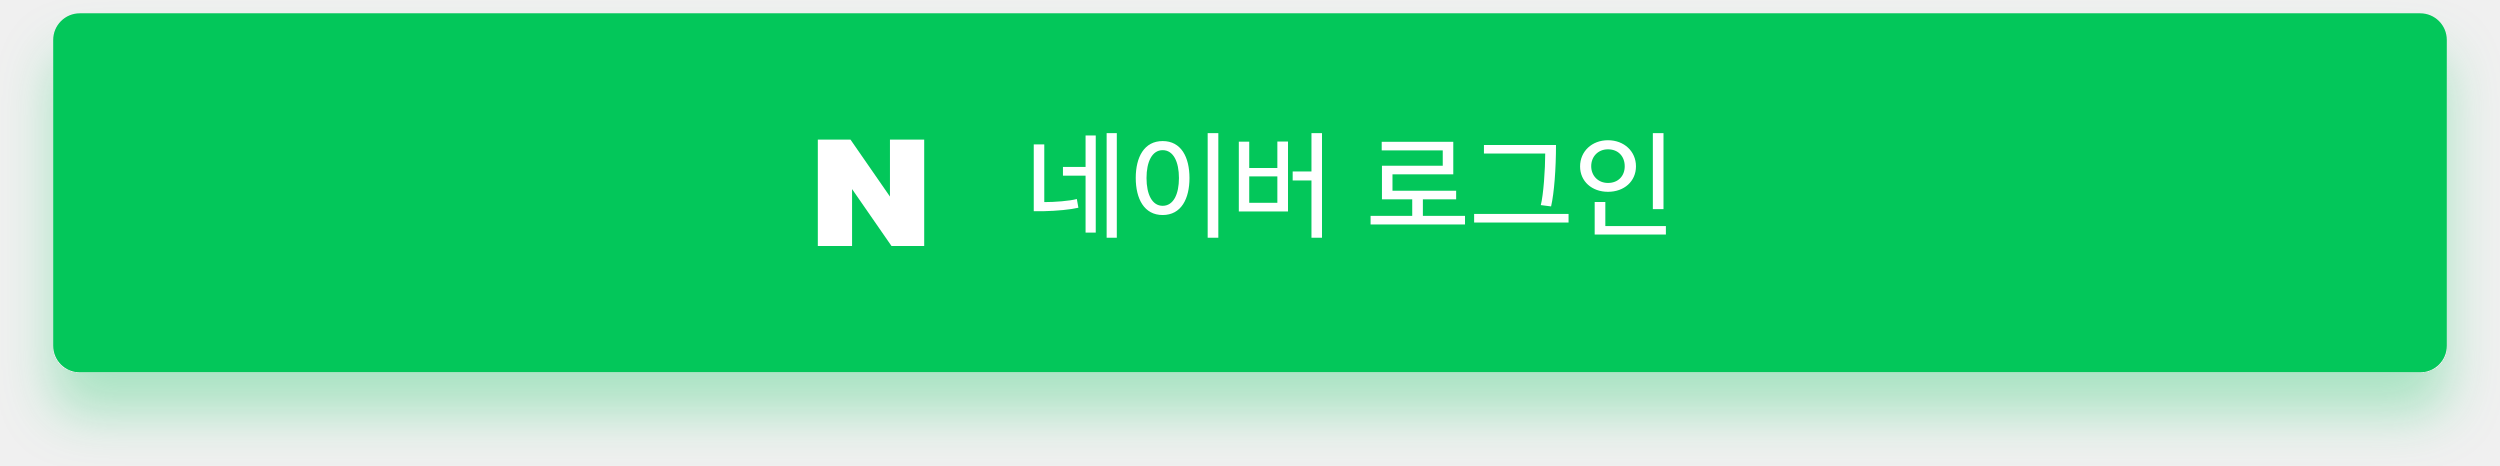
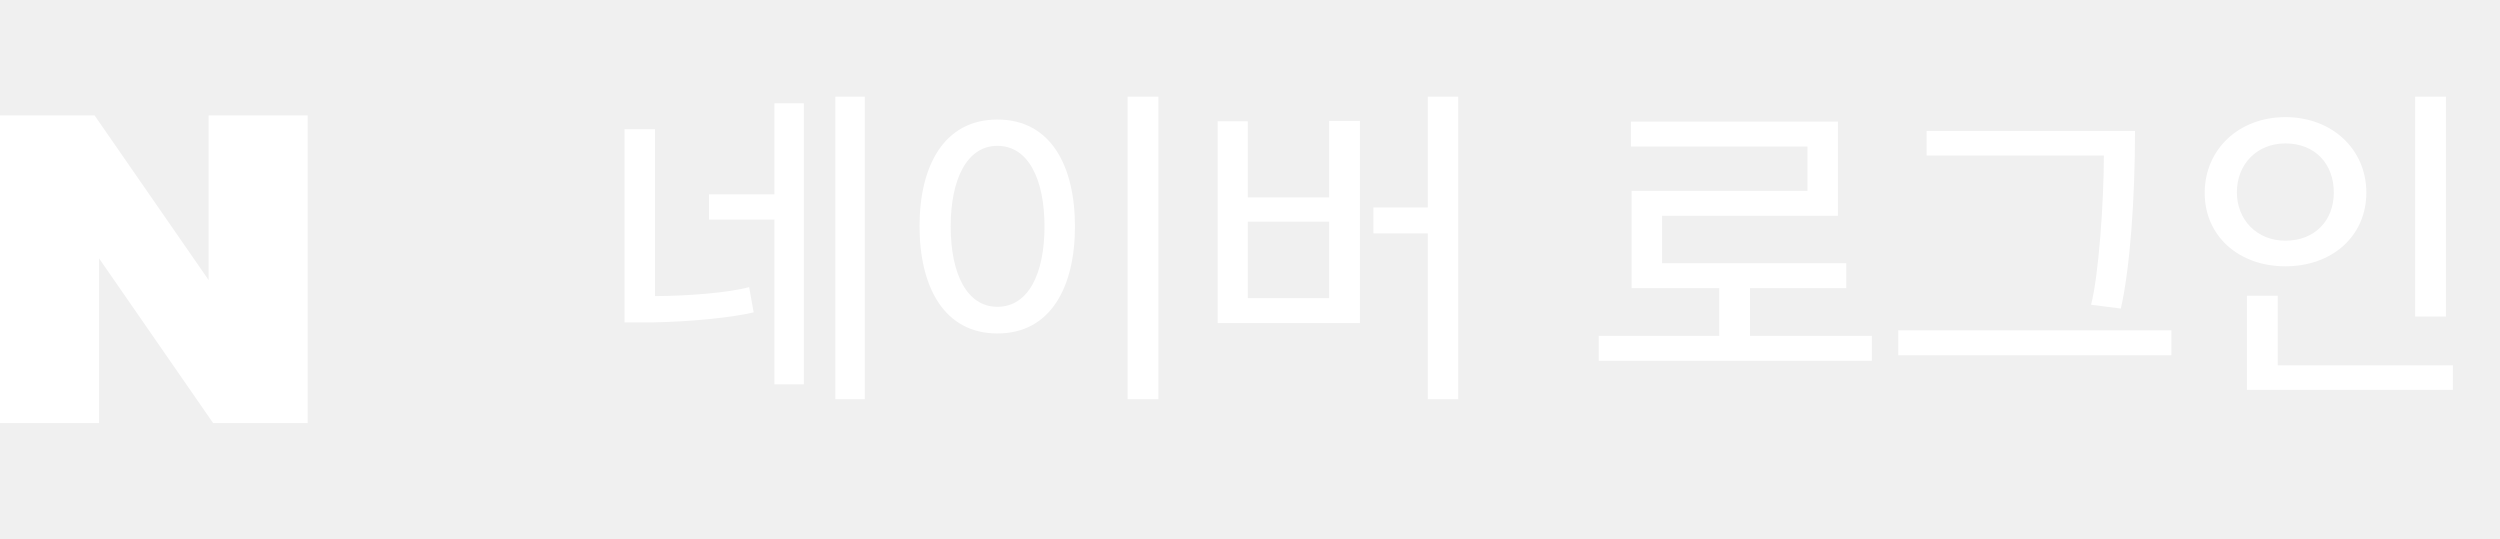
- <svg xmlns="http://www.w3.org/2000/svg" width="376" height="70" viewBox="0 0 376 70" fill="none">
-   <g filter="url(#filter0_d_829_36724)">
-     <rect x="8" y="2" width="360" height="54" rx="4" fill="#03C75A" />
-     <g clip-path="url(#clip0_829_36724)">
-       <path d="M133.849 29.563L127.917 21H123V37H128.151V28.436L134.083 37H139V21H133.849V29.563Z" fill="white" />
-     </g>
-     <path d="M163.27 26.418H159.868V25.104H163.27V20.37H164.8V34.986H163.27V26.418ZM167.968 35.76H166.438V20.028H167.968V35.76ZM162.19 31.242C161.074 31.512 158.932 31.728 156.97 31.764H155.476V21.72H157.06V30.396C158.608 30.396 160.876 30.234 161.956 29.928L162.19 31.242ZM183.236 35.76H181.634V20.028H183.236V35.76ZM170.816 26.76C170.816 23.646 172.076 21.216 174.866 21.216C177.656 21.216 178.898 23.646 178.898 26.778C178.898 29.892 177.656 32.34 174.866 32.34C172.076 32.34 170.816 29.892 170.816 26.76ZM177.314 26.778C177.314 24.348 176.486 22.584 174.866 22.584C173.264 22.584 172.436 24.348 172.436 26.778C172.436 29.208 173.264 30.954 174.866 30.954C176.486 30.954 177.314 29.208 177.314 26.778ZM197.244 27.138H194.418V25.788H197.244V20.028H198.828V35.76H197.244V27.138ZM193.716 31.8H186.318V21.306H187.884V25.266H192.114V21.288H193.716V31.8ZM192.114 30.504V26.526H187.884V30.504H192.114ZM220.337 33.762H206.135V32.466H212.399V29.982H207.845V24.924H216.989V22.62H207.809V21.324H218.573V26.22H209.429V28.686H219.005V29.982H214.001V32.466H220.337V33.762ZM235.911 33.474H221.709V32.178H235.911V33.474ZM234.021 21.81C234.021 25.392 233.751 29.01 233.283 31.044L231.735 30.846C232.131 29.334 232.401 25.464 232.401 23.088H223.185V21.81H234.021ZM250.19 31.458H248.588V20.028H250.19V31.458ZM250.55 35.274H239.84V30.378H241.442V33.996H250.55V35.274ZM241.838 21.09C244.268 21.09 246.05 22.764 246.05 25.014C246.05 27.282 244.268 28.848 241.838 28.848C239.426 28.848 237.644 27.282 237.644 25.032C237.644 22.764 239.426 21.09 241.838 21.09ZM241.838 22.458C240.362 22.458 239.318 23.538 239.318 24.996C239.318 26.436 240.362 27.516 241.838 27.516C243.386 27.516 244.358 26.454 244.358 25.014C244.358 23.52 243.386 22.458 241.838 22.458Z" fill="white" />
+ <svg xmlns="http://www.w3.org/2000/svg" width="130" height="28" viewBox="0 0 130 28" fill="none">
+   <g clip-path="url(#clip0_1542_766)">
+     <path d="M10.849 14.563L4.917 6H0V22H5.151V13.436L11.083 22H16V6H10.849V14.563Z" fill="white" />
  </g>
+   <path d="M40.27 11.418H36.868V10.104H40.27V5.37H41.8V19.986H40.27V11.418ZM44.968 20.76H43.438V5.028H44.968V20.76ZM39.19 16.242C38.074 16.512 35.932 16.728 33.97 16.764H32.476V6.72H34.06V15.396C35.608 15.396 37.876 15.234 38.956 14.928L39.19 16.242ZM60.236 20.76H58.634V5.028H60.236V20.76ZM47.816 11.76C47.816 8.646 49.076 6.216 51.866 6.216C54.656 6.216 55.898 8.646 55.898 11.778C55.898 14.892 54.656 17.34 51.866 17.34C49.076 17.34 47.816 14.892 47.816 11.76ZM54.314 11.778C54.314 9.348 53.486 7.584 51.866 7.584C50.264 7.584 49.436 9.348 49.436 11.778C49.436 14.208 50.264 15.954 51.866 15.954C53.486 15.954 54.314 14.208 54.314 11.778ZM74.244 12.138H71.418V10.788H74.244V5.028H75.828V20.76H74.244V12.138ZM70.716 16.8H63.318V6.306H64.884V10.266H69.114V6.288H70.716V16.8ZM69.114 15.504V11.526H64.884V15.504H69.114ZM97.337 18.762H83.135V17.466H89.399V14.982H84.845V9.924H93.989V7.62H84.809V6.324H95.573V11.22H86.429V13.686H96.005V14.982H91.001V17.466H97.337V18.762ZM112.911 18.474H98.709V17.178H112.911V18.474ZM111.021 6.81C111.021 10.392 110.751 14.01 110.283 16.044L108.735 15.846C109.131 14.334 109.401 10.464 109.401 8.088H100.185V6.81H111.021ZM127.19 16.458H125.588V5.028H127.19V16.458ZM127.55 20.274H116.84V15.378H118.442V18.996H127.55V20.274ZM118.838 6.09C121.268 6.09 123.05 7.764 123.05 10.014C123.05 12.282 121.268 13.848 118.838 13.848C116.426 13.848 114.644 12.282 114.644 10.032C114.644 7.764 116.426 6.09 118.838 6.09ZM118.838 7.458C117.362 7.458 116.318 8.538 116.318 9.996C116.318 11.436 117.362 12.516 118.838 12.516C120.386 12.516 121.358 11.454 121.358 10.014C121.358 8.52 120.386 7.458 118.838 7.458Z" fill="white" />
  <defs>
-     <filter id="filter0_d_829_36724" x="0" y="0" width="376" height="70" filterUnits="userSpaceOnUse" color-interpolation-filters="sRGB">
-       <feFlood flood-opacity="0" result="BackgroundImageFix" />
-       <feColorMatrix in="SourceAlpha" type="matrix" values="0 0 0 0 0 0 0 0 0 0 0 0 0 0 0 0 0 0 127 0" result="hardAlpha" />
-       <feOffset dy="6" />
-       <feGaussianBlur stdDeviation="4" />
-       <feComposite in2="hardAlpha" operator="out" />
-       <feColorMatrix type="matrix" values="0 0 0 0 0.012 0 0 0 0 0.78 0 0 0 0 0.353 0 0 0 0.3 0" />
-       <feBlend mode="normal" in2="BackgroundImageFix" result="effect1_dropShadow_829_36724" />
-       <feBlend mode="normal" in="SourceGraphic" in2="effect1_dropShadow_829_36724" result="shape" />
-     </filter>
-     <clipPath id="clip0_829_36724">
-       <rect width="16" height="16" fill="white" transform="translate(123 21)" />
+     <clipPath id="clip0_1542_766">
+       <rect width="16" height="16" fill="white" transform="translate(0 6)" />
    </clipPath>
  </defs>
</svg>
